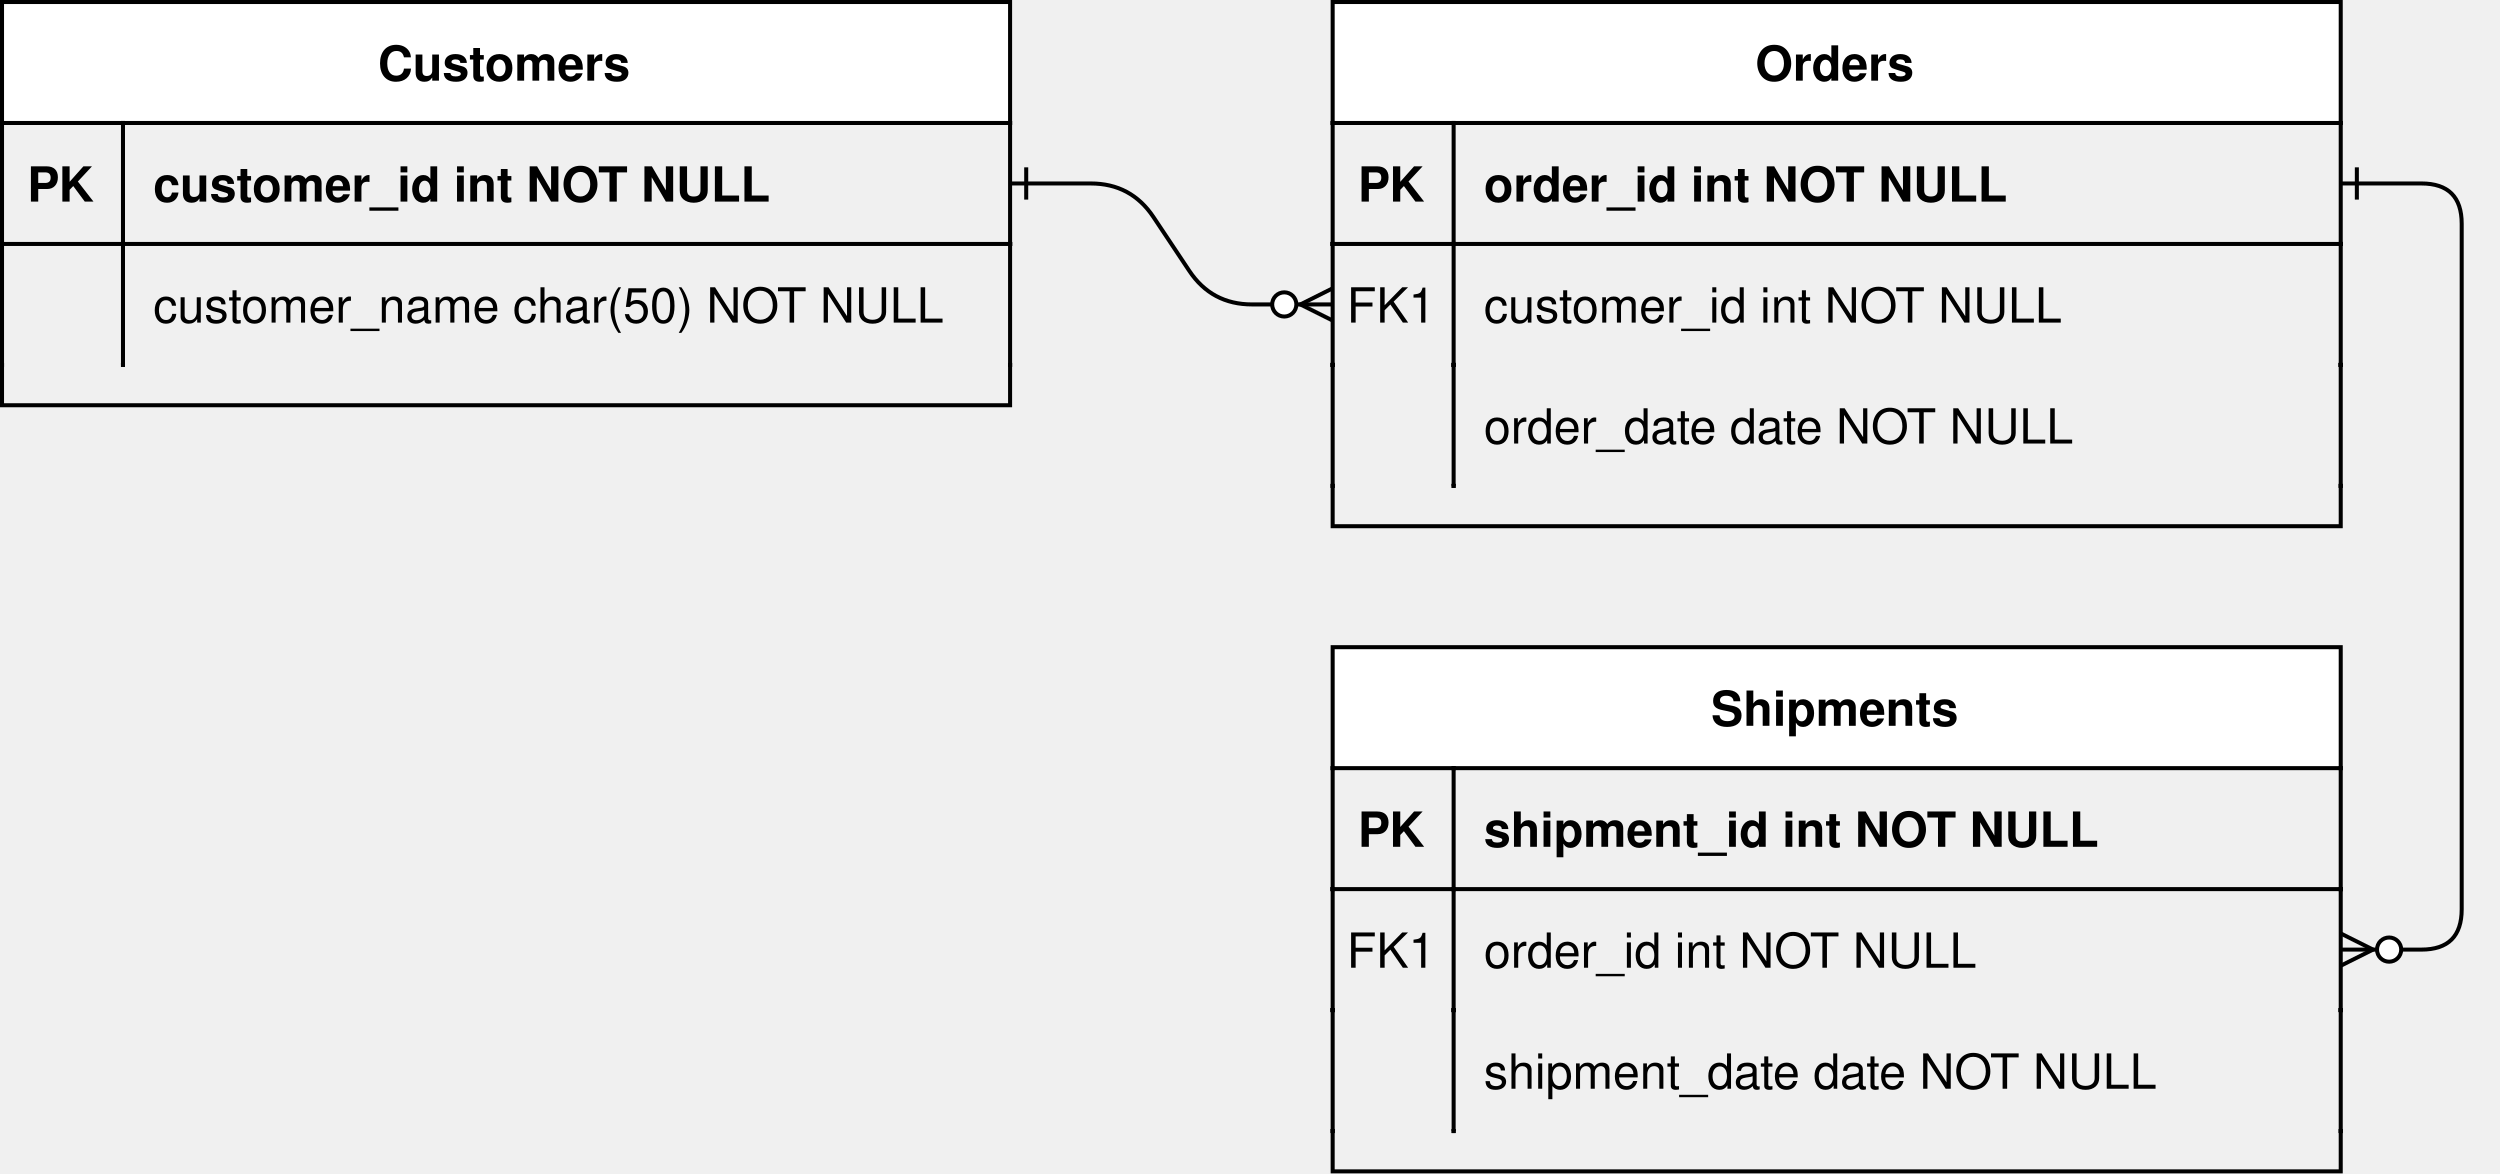
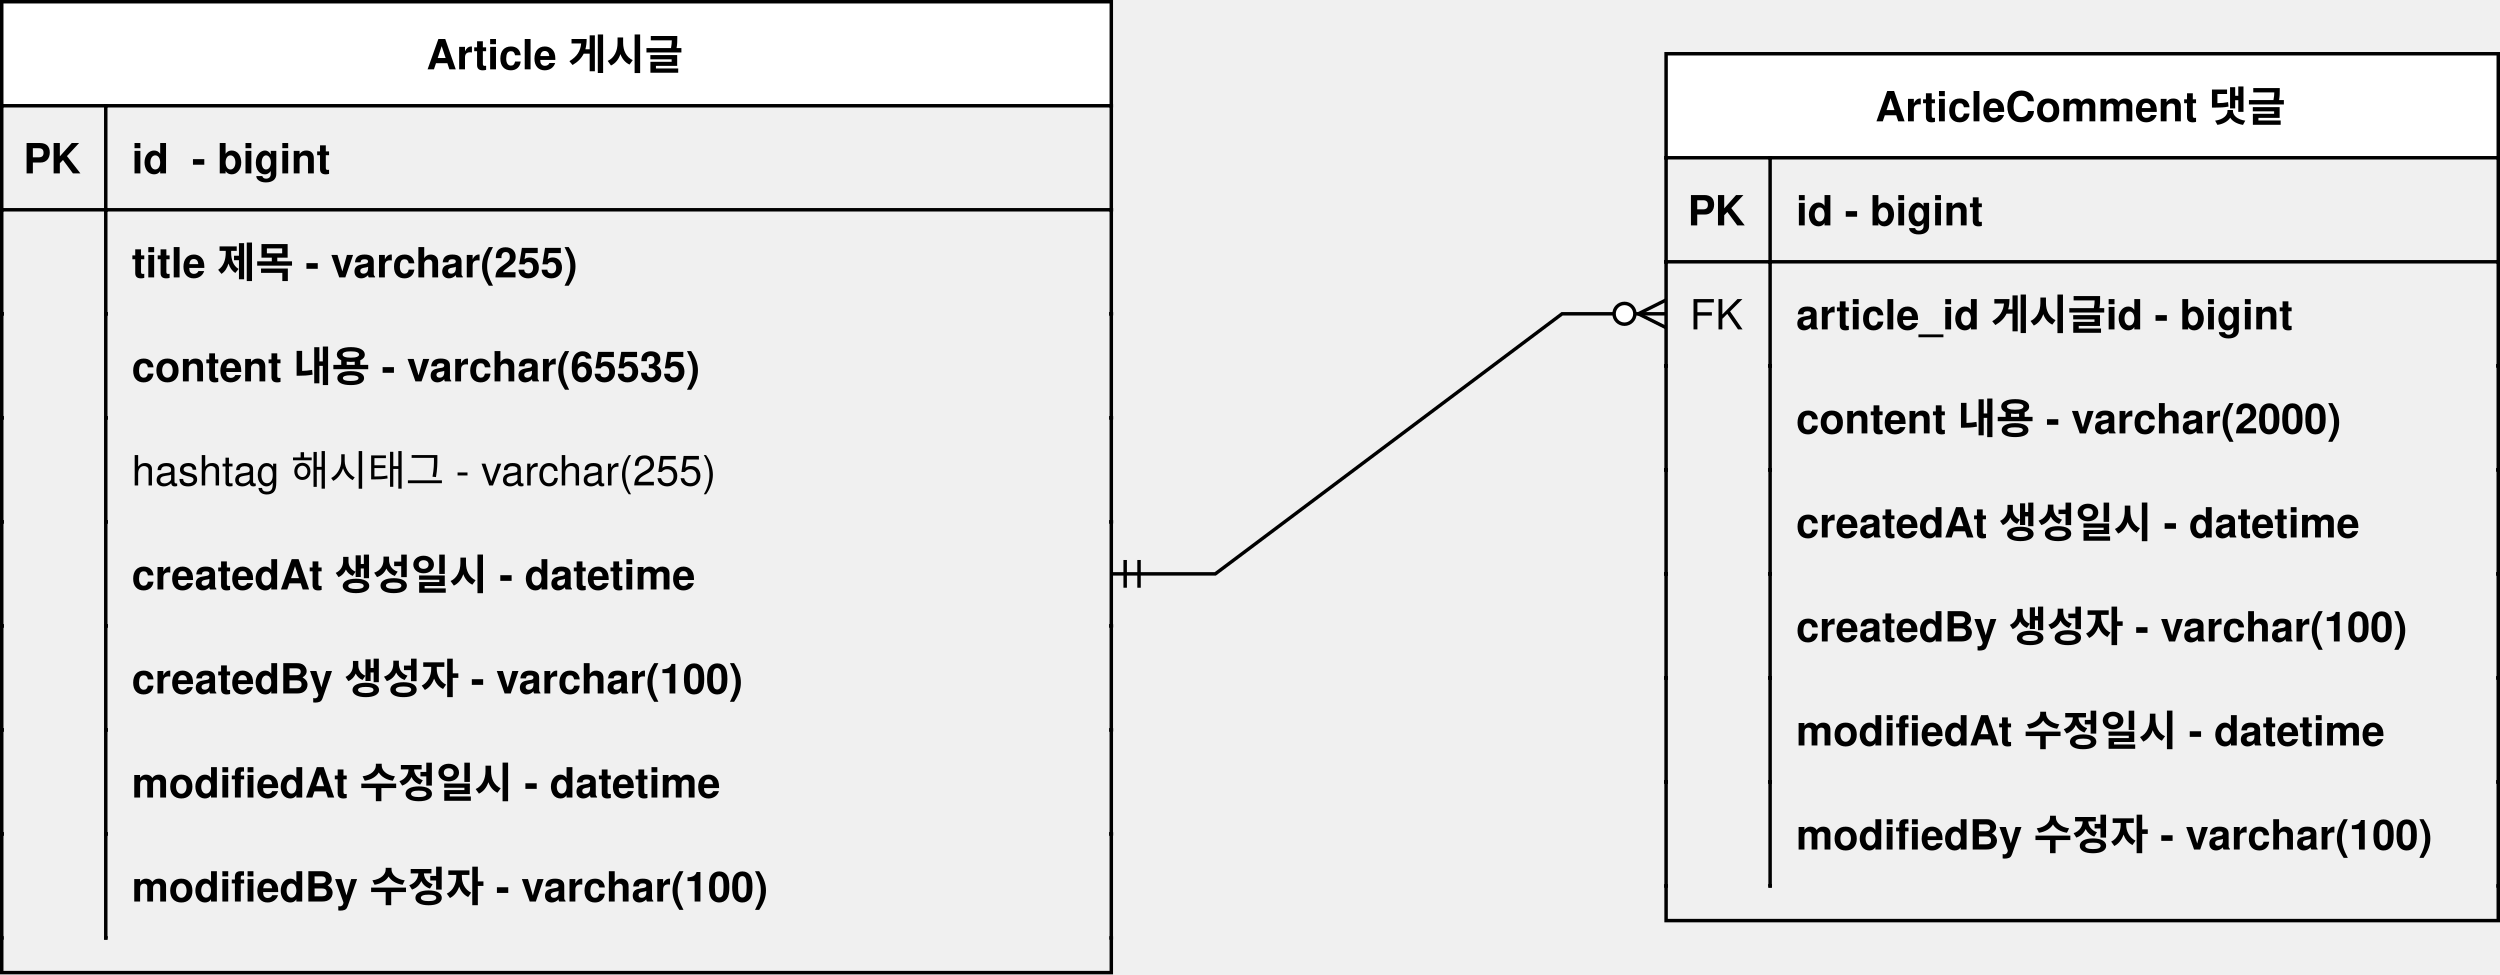
- <svg xmlns="http://www.w3.org/2000/svg" version="1.1" width="620px" height="291px" viewBox="-0.5 -0.5 620 291" content="&lt;mxfile host=&quot;app.diagrams.net&quot; modified=&quot;2023-03-10T07:50:03.618Z&quot; agent=&quot;5.0 (Windows NT 10.0; Win64; x64) AppleWebKit/537.36 (KHTML, like Gecko) Chrome/111.0.0.0 Safari/537.36&quot; etag=&quot;c8zaURQwOANzGvIAUi6J&quot; version=&quot;21.0.6&quot; type=&quot;github&quot;&gt;&lt;diagram id=&quot;R2lEEEUBdFMjLlhIrx00&quot; name=&quot;Page-1&quot;&gt;7Vttb5s6GP01SHcfVoEJSfuxYckmLbmr2m77eOWCA9YIRsZ526+fDTaEOGlhd2m8JlLUwMMTg59zfGyfJpbrz9cfKcziKQlRYgE7XFvuBwsABwCXv4nIpowMbgZlIKI4lEl14AH/RDJoy+gChyhvJDJCEoazZjAgaYoC1ohBSsmqmTYjSfOuGYyQFngIYKJHv+OQxWX02rPr+CeEo1jd2bHllTlUyTKQxzAkq0YIrdmYpEw+4h2ic5iilPErU0h/IGp5o5gx0dNbC4z5ayayryJCogTBDOdXAZnzcJDzlPEMznEiyrzV0FA2xG/njizXp4Sw8mi+9lEisFIwlM80PnC1qgMV7bb4gP9+uZn8sFn6aeV+Y9NpdDd4ei9bWcJkIesra8M2quAo5PWXp/xWmG3uUQIZJumovjJEaXgr0OVJo/ufiJJHMoUp7/wwZ5Cy+hpJZfoY88dzPzgqRZ7b/FzvmnzOnCxogJ7pD+hJSkIaIfZMYl8CHjbYJiv3EZE5YnTDE1Y1xyomxdv8UkFaFGXZZCmUTIqqBqt73BFcEEsOTLcn21HDUlFSNVF2XX5qG+adhno7DfV3GypLozXED7Y6XocKFnVhFHhjlHJbMsoZGEapnt1kgnP9u5TqNxsCtveqlNIZ9YWGiOYar7iiZ+KQwaeCQQUJ5BTmChbwSYlBnHL9LVkSkCSBWY6L9DIS4yScwA1ZMNWQOhvO8BqF9+UMJnI5/ya8sVxSTMwFitXiMkxwlPLjgFNO3HFIUc6fZQJzJjMOknKJKEPrZ1mksPF2QFbDfYtlwNvHMtc+TKgGgl3hcl8WAAUU7zrDMLnnCwWYRgVmTUhEXUNKskc1+kQgE0RDdLRE5VRdFJ8PdZ8kRCCbloJQpBWd84b8xbvr21ee5fEH8Pm5U5/zl0inzCdpzijEBRyIA7VCAqwhI5m8T4Jm6jGoLKY4fiKM8Zn/EKzP0vplrCW2bktoj4ZsT0P27nMXbAnv6ywpVDvGYYjSckiKdSKs8d4D5d76VzXfBWN3ILbEw22NxxYA7mvW39PqT4QQ/sc/5APr1i5V+98vj+Lv18nEqpa6JsGjdLHMHeYZDHAaTcpP9nfw846B39o6OJ7Aa+LZP2el3L8q+zNK2T+1Ug40ZMefnS7gvtJYbAlAvzUAp5LGa63gwSLnfS7VEeyRRuOweFEX/zhYpujgzUUHj6ODN6fWQeUa/ia0ZqngTevyn0oFHd3PK1eIIWSIx+XbWchge7RMkUFH3zk/xDibF6J18To0rwNct5S343kdjr4lPqOpq8Pm2mm/OzPF7XD07fZbsjsq6ho8nekb5FwK4sXz6AqiMbOcvjc+I8nssNzsLpkntz0cfRv+V/seFVcN1kh981yZwmdle3TAyhQpBP9vd3yRQoOdD6BvxQ0cfC3rXxHVXB1U5d23VjxD96MDYsaooW5/+NLDv9gf1tZXOzp/1cM+GmQX+6PlcPz77A/wtu0PYL79AXT746V/ap6T99EBQWOmuIv3cSy9PLn3AXTvw8DB2Lb+5hsfQDc+KnVM4Vys9IMY0n88+93ZLPpNskD4af3jlvKr4PUvktzRLw==&lt;/diagram&gt;&lt;/mxfile&gt;" resource="https://app.diagrams.net/?libs=general;er#Hhyunn12%2Ffc-board%2Ffeature%252F%25238-domain%2Fdoc%2Fproject-board-erd.svg">
+ <svg xmlns="http://www.w3.org/2000/svg" version="1.1" width="721px" height="281px" viewBox="-0.5 -0.5 721 281" content="&lt;mxfile host=&quot;app.diagrams.net&quot; modified=&quot;2023-03-10T08:07:53.089Z&quot; agent=&quot;5.0 (Windows NT 10.0; Win64; x64) AppleWebKit/537.36 (KHTML, like Gecko) Chrome/111.0.0.0 Safari/537.36&quot; etag=&quot;FnQBmvGuiGgSbRqLUfVL&quot; version=&quot;21.0.6&quot; type=&quot;github&quot;&gt;&lt;diagram id=&quot;R2lEEEUBdFMjLlhIrx00&quot; name=&quot;Page-1&quot;&gt;7V1db6M4FP01SLsPrQgfLXkMJJmuttVW7Whm9mnlBodYAzgCN03m168NdkhiSMlA0jRGqmbwxRh8z/E9+MZONNOLll8SMJ89YB+GmqH7S80caobRs0yL/scsq9zSN7ghSJDPKxWGZ/QLcqPOra/Ih+lWRYJxSNB82zjBcQwnZMsGkgS/bVeb4nD7rnMQQMnwPAGhbP2OfDLLrY6tF/Y7iIKZuHNP52ciICpzQzoDPn7bMsElGeOY8Ed8hEkEYhgTeuYBJD9hotmjGSGspwPNGNO/Kat9HWAchBDMUXo9wRE1T1JaZTwFEQqZmzcacnlD9HbmSDO9BGOSH0VLD4YMKwFD/kzjirNrPySs3RoXeFeL1f1PncR3b+Y38vAQPN6+XBlm3swChK/cwYOEoAn1Nm1uNNBcQ3M8beRpjqv1vcziaI7wIFkJWKgz5+yQgBdmclMCEsLZY+rUQPlAAIpp181hLyuHIZinKKueW2Yo9O/BCr8S0ZAouVO0hP5TTh5Wl/LonjbGiqxxBsMzfxh2GoQoiOnxhPqG3dFNYEqf5R6khNeQvccduoAJgcsNE/fmF4gjSJIVrcLP3tj5FXwgmYKCbwUtTUGs2QYlDeE+wHkWrJsu4KMHHMFD0LQkNCuBol0nCIRPdIyCOMgw24aE+dVP8PwrSAJIuGGOEfPoaAHzUZI5H4Whh0PMkI1xDEW1rHe2S/9ofz392tZs+gAeLfeKMv1j1RPi4TglCWUIuxWkQL1BBpZL8JzfJ4RT8RgJ9yY7fsGE0EFXBet+2r8PtkC3Jrjm0bC1JWwf/z4EXUw7Ow2zgDdDvg/jfFCyIA0KxEvALEVg7fVdOHaHYl1ErNqIbEJwIAK8scItB7cGQkr/GBDo4tfYTyVY18/ZAOkbCWla3zO0gZ7/e0VPvqCADZXzw1+E3ryum87BBMXBfX7lzQ5B7KMQZFk5ZI1+q4Sp1dwpGHOrctzXjxn3bz487juNsD3RqK/r/9va/r/4KN+XcCWI8Pduj8V69rrtaoOBNqBVs6C/AMlkBpI/DNv+8wxJcFDoL5m/NKXMJcd9svz+tPB0/3Xsz+Mvf03uxpZz1ZMopGTYl6hRWwkqw37/hGG/FFrj80T9d9xfzdyLDvql3ZazLSwtkmeYWLB3DM21WPjvZ1F//bYvAv+NbZsXE/pb5I1ykV/pRM9RI3/P+OjQLyd6znDA//4QttQM/XJSZwbSGQFBFvqHWt/moZ8n2oeaY4qM+y1Lukti8FlnAa1TR7no36V7jhb9636Ic7To/4nSPb8zhG/VjP5ysmeSQHpHf0B4wodF+2F2YGl05LA5wFBzNz56zVNAPr2IoAieISlONQeooJByKiBWZHQy0L4MOB8tA71mub2z14GcvOoJQU9O7HElcFfVSjDSWMzZevvv6fqnfPtvKxFUwR/1VEDOKXYq0I4KrNc8fpwKNMvznb8KVABw8Sog5/gi7KMp2pwQOFrfER8F2yUTgnVCqJsTVBJJPTmQ84ydHLQkB9aHy0GzxN/5y8GNonIgJ/2EHBSzAlkOslmB9LGA6hODCg6ppwRyzpFv7fBwFG2sOaBMMi9tY8c7zNm/jMC2dnZ2iJ0emyhbJSgb9rEiv5AZNWW9Nq57BkKlrJdFhDJwj7fUS071faKdHb+DiKFo8k8M2pKdHZe4p6NNauyR71678l2nuVNwpcvrHSvil+zpOHHEl9N643OM+A2GsaKJvZJdmiB/6f6PXrd3S3V2/nJkoMEUroo86mlAl8w7lgaUbPA4sQZceC7PUDSXV7Jf87A9HoaudgKvijjKRX9Tni120b+d6F+2yeO04d9sNr07+/Cfk1e98G/KU7tupW/bJFJPCprtCeuk4LAdHyeWgmazvPOXAltRKZBneN1S3xb5o54KNNsb1qnAYRs+TqwC8nKNMxzzDUaxo6YKCBJ1S33bkoMKIiknB1b39U/HkoOynR+nlQOrWfLv7OXAUvQboCw579ct9W2ZQ+opQY1tYtAPoPA5dSsiqycYAoJwPCrO5Mjki3t7tPfujEShli/3g7E/YN/fT4ujp18wwV/xA4hXGl8SXJyLQOz/k9EmYT2GPqcFXCLyQzRGj/9l9mubl4bLjWrDlSjE1DM/NgsbV7FicVlWEtfl3Wd9rqQUN6X4NZnAPc7ls3gihLGqXo0lL+vfItjky9qYZHgstp94DykfcbZMZE13e3vVsr1LxLyn/KqChFJD1k5D1m5DuSukht5nMy0Wv3eQVy9+pMIc/Q8=&lt;/diagram&gt;&lt;/mxfile&gt;" resource="https://app.diagrams.net/#Hhyunn12%2Ffc-board%2Ffeature%252F%25238-domain%2Fdoc%2Fproject-board-erd.svg">
  <defs>
-     <clipPath id="mx-clip-330-30-30-30-0">
-       <rect x="330" y="30" width="30" height="30" />
-     </clipPath>
-     <clipPath id="mx-clip-366-30-214-30-0">
-       <rect x="366" y="30" width="214" height="30" />
-     </clipPath>
-     <clipPath id="mx-clip-330-60-30-30-0">
-       <rect x="330" y="60" width="30" height="30" />
-     </clipPath>
-     <clipPath id="mx-clip-366-60-214-30-0">
-       <rect x="366" y="60" width="214" height="30" />
-     </clipPath>
-     <clipPath id="mx-clip-366-90-214-30-0">
-       <rect x="366" y="90" width="214" height="30" />
-     </clipPath>
-     <clipPath id="mx-clip-330-190-30-30-0">
-       <rect x="330" y="190" width="30" height="30" />
-     </clipPath>
-     <clipPath id="mx-clip-366-190-214-30-0">
-       <rect x="366" y="190" width="214" height="30" />
-     </clipPath>
-     <clipPath id="mx-clip-330-220-30-30-0">
-       <rect x="330" y="220" width="30" height="30" />
-     </clipPath>
-     <clipPath id="mx-clip-366-220-214-30-0">
-       <rect x="366" y="220" width="214" height="30" />
-     </clipPath>
-     <clipPath id="mx-clip-366-250-214-30-0">
-       <rect x="366" y="250" width="214" height="30" />
-     </clipPath>
    <clipPath id="mx-clip-0-30-30-30-0">
      <rect x="0" y="30" width="30" height="30" />
    </clipPath>
-     <clipPath id="mx-clip-36-30-214-30-0">
-       <rect x="36" y="30" width="214" height="30" />
+     <clipPath id="mx-clip-36-30-284-30-0">
+       <rect x="36" y="30" width="284" height="30" />
    </clipPath>
-     <clipPath id="mx-clip-36-60-214-30-0">
-       <rect x="36" y="60" width="214" height="30" />
+     <clipPath id="mx-clip-36-60-284-30-0">
+       <rect x="36" y="60" width="284" height="30" />
+     </clipPath>
+     <clipPath id="mx-clip-36-90-284-30-0">
+       <rect x="36" y="90" width="284" height="30" />
+     </clipPath>
+     <clipPath id="mx-clip-36-120-284-30-0">
+       <rect x="36" y="120" width="284" height="30" />
+     </clipPath>
+     <clipPath id="mx-clip-36-150-284-30-0">
+       <rect x="36" y="150" width="284" height="30" />
+     </clipPath>
+     <clipPath id="mx-clip-36-180-284-30-0">
+       <rect x="36" y="180" width="284" height="30" />
+     </clipPath>
+     <clipPath id="mx-clip-36-210-284-30-0">
+       <rect x="36" y="210" width="284" height="30" />
+     </clipPath>
+     <clipPath id="mx-clip-36-240-284-30-0">
+       <rect x="36" y="240" width="284" height="30" />
+     </clipPath>
+     <clipPath id="mx-clip-480-45-30-30-0">
+       <rect x="480" y="45" width="30" height="30" />
+     </clipPath>
+     <clipPath id="mx-clip-516-45-204-30-0">
+       <rect x="516" y="45" width="204" height="30" />
+     </clipPath>
+     <clipPath id="mx-clip-480-75-30-30-0">
+       <rect x="480" y="75" width="30" height="30" />
+     </clipPath>
+     <clipPath id="mx-clip-516-75-204-30-0">
+       <rect x="516" y="75" width="204" height="30" />
+     </clipPath>
+     <clipPath id="mx-clip-516-105-204-30-0">
+       <rect x="516" y="105" width="204" height="30" />
+     </clipPath>
+     <clipPath id="mx-clip-516-135-204-30-0">
+       <rect x="516" y="135" width="204" height="30" />
+     </clipPath>
+     <clipPath id="mx-clip-516-165-204-30-0">
+       <rect x="516" y="165" width="204" height="30" />
+     </clipPath>
+     <clipPath id="mx-clip-516-195-204-30-0">
+       <rect x="516" y="195" width="204" height="30" />
+     </clipPath>
+     <clipPath id="mx-clip-516-225-204-30-0">
+       <rect x="516" y="225" width="204" height="30" />
    </clipPath>
  </defs>
  <g>
-     <path d="M 250 45 L 270 45 Q 280 45 285.55 53.32 L 294.45 66.68 Q 300 75 310 75 L 330 75" fill="none" stroke="rgb(0, 0, 0)" stroke-miterlimit="10" pointer-events="stroke" />
-     <path d="M 254 41 L 254 49" fill="none" stroke="rgb(0, 0, 0)" stroke-miterlimit="10" pointer-events="all" />
-     <ellipse cx="318" cy="75" rx="3" ry="3" fill="#ffffff" stroke="rgb(0, 0, 0)" pointer-events="all" />
-     <path d="M 330 71 L 322 75 L 330 79" fill="none" stroke="rgb(0, 0, 0)" stroke-miterlimit="10" pointer-events="all" />
-     <path d="M 580 45 L 600 45 Q 610 45 610 55 L 610 225 Q 610 235 600 235 L 580 235" fill="none" stroke="rgb(0, 0, 0)" stroke-miterlimit="10" pointer-events="stroke" />
-     <path d="M 584 41 L 584 49" fill="none" stroke="rgb(0, 0, 0)" stroke-miterlimit="10" pointer-events="all" />
-     <ellipse cx="592" cy="235" rx="3" ry="3" fill="#ffffff" stroke="rgb(0, 0, 0)" pointer-events="all" />
-     <path d="M 580 239 L 588 235 L 580 231" fill="none" stroke="rgb(0, 0, 0)" stroke-miterlimit="10" pointer-events="all" />
-     <path d="M 330 30 L 330 0 L 580 0 L 580 30" fill="rgb(255, 255, 255)" stroke="rgb(0, 0, 0)" stroke-miterlimit="10" pointer-events="all" />
-     <path d="M 330 30 L 330 130 L 580 130 L 580 30" fill="none" stroke="rgb(0, 0, 0)" stroke-miterlimit="10" pointer-events="none" />
-     <path d="M 330 30 L 580 30" fill="none" stroke="rgb(0, 0, 0)" stroke-miterlimit="10" pointer-events="none" />
-     <path d="M 360 30 L 360 60 L 360 90 L 360 120" fill="none" stroke="rgb(0, 0, 0)" stroke-miterlimit="10" pointer-events="none" />
+     <path d="M 0 30 L 0 0 L 320 0 L 320 30" fill="rgb(255, 255, 255)" stroke="rgb(0, 0, 0)" stroke-miterlimit="10" pointer-events="all" />
+     <path d="M 0 30 L 0 280 L 320 280 L 320 30" fill="none" stroke="rgb(0, 0, 0)" stroke-miterlimit="10" pointer-events="none" />
+     <path d="M 0 30 L 320 30" fill="none" stroke="rgb(0, 0, 0)" stroke-miterlimit="10" pointer-events="none" />
+     <path d="M 30 30 L 30 60 L 30 90 L 30 120 L 30 150 L 30 180 L 30 210 L 30 240 L 30 270" fill="none" stroke="rgb(0, 0, 0)" stroke-miterlimit="10" pointer-events="none" />
    <g fill="rgb(0, 0, 0)" font-family="Helvetica" font-weight="bold" pointer-events="none" text-anchor="middle" font-size="12px">
-       <text x="454.5" y="19.5">Orders</text>
+       <text x="159.5" y="19.5">Article 게시글</text>
    </g>
-     <path d="M 330 30 M 580 30 M 580 60 L 330 60" fill="none" stroke="rgb(0, 0, 0)" stroke-linecap="square" stroke-miterlimit="10" pointer-events="none" />
-     <path d="M 330 30 M 360 30 M 360 60 M 330 60" fill="none" stroke="rgb(0, 0, 0)" stroke-linecap="square" stroke-miterlimit="10" pointer-events="none" />
-     <g fill="rgb(0, 0, 0)" font-family="Helvetica" font-weight="bold" pointer-events="none" clip-path="url(#mx-clip-330-30-30-30-0)" text-anchor="middle" font-size="12px">
-       <text x="344.5" y="49.5">PK</text>
-     </g>
-     <path d="M 360 30 M 580 30 M 580 60 M 360 60" fill="none" stroke="rgb(0, 0, 0)" stroke-linecap="square" stroke-miterlimit="10" pointer-events="none" />
-     <g fill="rgb(0, 0, 0)" font-family="Helvetica" font-weight="bold" text-decoration="underline" pointer-events="none" clip-path="url(#mx-clip-366-30-214-30-0)" font-size="12px">
-       <text x="367.5" y="49.5">order_id int NOT NULL </text>
-     </g>
-     <path d="M 330 60 M 580 60 M 580 90 M 330 90" fill="none" stroke="rgb(0, 0, 0)" stroke-linecap="square" stroke-miterlimit="10" pointer-events="none" />
-     <path d="M 330 60 M 360 60 M 360 90 M 330 90" fill="none" stroke="rgb(0, 0, 0)" stroke-linecap="square" stroke-miterlimit="10" pointer-events="none" />
-     <g fill="rgb(0, 0, 0)" font-family="Helvetica" pointer-events="none" clip-path="url(#mx-clip-330-60-30-30-0)" text-anchor="middle" font-size="12px">
-       <text x="344.5" y="79.5">FK1</text>
-     </g>
-     <path d="M 360 60 M 580 60 M 580 90 M 360 90" fill="none" stroke="rgb(0, 0, 0)" stroke-linecap="square" stroke-miterlimit="10" pointer-events="none" />
-     <g fill="rgb(0, 0, 0)" font-family="Helvetica" pointer-events="none" clip-path="url(#mx-clip-366-60-214-30-0)" font-size="12px">
-       <text x="367.5" y="79.5">customer_id int NOT NULL</text>
-     </g>
-     <path d="M 330 90 M 580 90 M 580 120 M 330 120" fill="none" stroke="rgb(0, 0, 0)" stroke-linecap="square" stroke-miterlimit="10" pointer-events="none" />
-     <path d="M 330 90 M 360 90 M 360 120 M 330 120" fill="none" stroke="rgb(0, 0, 0)" stroke-linecap="square" stroke-miterlimit="10" pointer-events="none" />
-     <path d="M 360 90 M 580 90 M 580 120 M 360 120" fill="none" stroke="rgb(0, 0, 0)" stroke-linecap="square" stroke-miterlimit="10" pointer-events="none" />
-     <g fill="rgb(0, 0, 0)" font-family="Helvetica" pointer-events="none" clip-path="url(#mx-clip-366-90-214-30-0)" font-size="12px">
-       <text x="367.5" y="109.5">order_date date NOT NULL</text>
-     </g>
-     <path d="M 330 190 L 330 160 L 580 160 L 580 190" fill="rgb(255, 255, 255)" stroke="rgb(0, 0, 0)" stroke-miterlimit="10" pointer-events="none" />
-     <path d="M 330 190 L 330 290 L 580 290 L 580 190" fill="none" stroke="rgb(0, 0, 0)" stroke-miterlimit="10" pointer-events="none" />
-     <path d="M 330 190 L 580 190" fill="none" stroke="rgb(0, 0, 0)" stroke-miterlimit="10" pointer-events="none" />
-     <path d="M 360 190 L 360 220 L 360 250 L 360 280" fill="none" stroke="rgb(0, 0, 0)" stroke-miterlimit="10" pointer-events="none" />
-     <g fill="rgb(0, 0, 0)" font-family="Helvetica" font-weight="bold" pointer-events="none" text-anchor="middle" font-size="12px">
-       <text x="454.5" y="179.5">Shipments</text>
-     </g>
-     <path d="M 330 190 M 580 190 M 580 220 L 330 220" fill="none" stroke="rgb(0, 0, 0)" stroke-linecap="square" stroke-miterlimit="10" pointer-events="none" />
-     <path d="M 330 190 M 360 190 M 360 220 M 330 220" fill="none" stroke="rgb(0, 0, 0)" stroke-linecap="square" stroke-miterlimit="10" pointer-events="none" />
-     <g fill="rgb(0, 0, 0)" font-family="Helvetica" font-weight="bold" pointer-events="none" clip-path="url(#mx-clip-330-190-30-30-0)" text-anchor="middle" font-size="12px">
-       <text x="344.5" y="209.5">PK</text>
-     </g>
-     <path d="M 360 190 M 580 190 M 580 220 M 360 220" fill="none" stroke="rgb(0, 0, 0)" stroke-linecap="square" stroke-miterlimit="10" pointer-events="none" />
-     <g fill="rgb(0, 0, 0)" font-family="Helvetica" font-weight="bold" text-decoration="underline" pointer-events="none" clip-path="url(#mx-clip-366-190-214-30-0)" font-size="12px">
-       <text x="367.5" y="209.5">shipment_id int NOT NULL </text>
-     </g>
-     <path d="M 330 220 M 580 220 M 580 250 M 330 250" fill="none" stroke="rgb(0, 0, 0)" stroke-linecap="square" stroke-miterlimit="10" pointer-events="none" />
-     <path d="M 330 220 M 360 220 M 360 250 M 330 250" fill="none" stroke="rgb(0, 0, 0)" stroke-linecap="square" stroke-miterlimit="10" pointer-events="none" />
-     <g fill="rgb(0, 0, 0)" font-family="Helvetica" pointer-events="none" clip-path="url(#mx-clip-330-220-30-30-0)" text-anchor="middle" font-size="12px">
-       <text x="344.5" y="239.5">FK1</text>
-     </g>
-     <path d="M 360 220 M 580 220 M 580 250 M 360 250" fill="none" stroke="rgb(0, 0, 0)" stroke-linecap="square" stroke-miterlimit="10" pointer-events="none" />
-     <g fill="rgb(0, 0, 0)" font-family="Helvetica" pointer-events="none" clip-path="url(#mx-clip-366-220-214-30-0)" font-size="12px">
-       <text x="367.5" y="239.5">order_id int NOT NULL</text>
-     </g>
-     <path d="M 330 250 M 580 250 M 580 280 M 330 280" fill="none" stroke="rgb(0, 0, 0)" stroke-linecap="square" stroke-miterlimit="10" pointer-events="none" />
-     <path d="M 330 250 M 360 250 M 360 280 M 330 280" fill="none" stroke="rgb(0, 0, 0)" stroke-linecap="square" stroke-miterlimit="10" pointer-events="none" />
-     <path d="M 360 250 M 580 250 M 580 280 M 360 280" fill="none" stroke="rgb(0, 0, 0)" stroke-linecap="square" stroke-miterlimit="10" pointer-events="none" />
-     <g fill="rgb(0, 0, 0)" font-family="Helvetica" pointer-events="none" clip-path="url(#mx-clip-366-250-214-30-0)" font-size="12px">
-       <text x="367.5" y="269.5">shipment_date date NOT NULL</text>
-     </g>
-     <path d="M 0 30 L 0 0 L 250 0 L 250 30" fill="rgb(255, 255, 255)" stroke="rgb(0, 0, 0)" stroke-miterlimit="10" pointer-events="none" />
-     <path d="M 0 30 L 0 100 L 250 100 L 250 30" fill="none" stroke="rgb(0, 0, 0)" stroke-miterlimit="10" pointer-events="none" />
-     <path d="M 0 30 L 250 30" fill="none" stroke="rgb(0, 0, 0)" stroke-miterlimit="10" pointer-events="none" />
-     <path d="M 30 30 L 30 60 L 30 90" fill="none" stroke="rgb(0, 0, 0)" stroke-miterlimit="10" pointer-events="none" />
-     <g fill="rgb(0, 0, 0)" font-family="Helvetica" font-weight="bold" pointer-events="none" text-anchor="middle" font-size="12px">
-       <text x="124.5" y="19.5">Customers</text>
-     </g>
-     <path d="M 0 30 M 250 30 M 250 60 L 0 60" fill="none" stroke="rgb(0, 0, 0)" stroke-linecap="square" stroke-miterlimit="10" pointer-events="none" />
+     <path d="M 0 30 M 320 30 M 320 60 L 0 60" fill="none" stroke="rgb(0, 0, 0)" stroke-linecap="square" stroke-miterlimit="10" pointer-events="none" />
    <path d="M 0 30 M 30 30 M 30 60 M 0 60" fill="none" stroke="rgb(0, 0, 0)" stroke-linecap="square" stroke-miterlimit="10" pointer-events="none" />
    <g fill="rgb(0, 0, 0)" font-family="Helvetica" font-weight="bold" pointer-events="none" clip-path="url(#mx-clip-0-30-30-30-0)" text-anchor="middle" font-size="12px">
      <text x="14.5" y="49.5">PK</text>
    </g>
-     <path d="M 30 30 M 250 30 M 250 60 M 30 60" fill="none" stroke="rgb(0, 0, 0)" stroke-linecap="square" stroke-miterlimit="10" pointer-events="none" />
-     <g fill="rgb(0, 0, 0)" font-family="Helvetica" font-weight="bold" text-decoration="underline" pointer-events="none" clip-path="url(#mx-clip-36-30-214-30-0)" font-size="12px">
-       <text x="37.5" y="49.5">customer_id int NOT NULL </text>
+     <path d="M 30 30 M 320 30 M 320 60 M 30 60" fill="none" stroke="rgb(0, 0, 0)" stroke-linecap="square" stroke-miterlimit="10" pointer-events="none" />
+     <g fill="rgb(0, 0, 0)" font-family="Helvetica" font-weight="bold" text-decoration="underline" pointer-events="none" clip-path="url(#mx-clip-36-30-284-30-0)" font-size="12px">
+       <text x="37.5" y="49.5">id  - bigint</text>
    </g>
-     <path d="M 0 60 M 250 60 M 250 90 M 0 90" fill="none" stroke="rgb(0, 0, 0)" stroke-linecap="square" stroke-miterlimit="10" pointer-events="none" />
+     <path d="M 0 60 M 320 60 M 320 90 M 0 90" fill="none" stroke="rgb(0, 0, 0)" stroke-linecap="square" stroke-miterlimit="10" pointer-events="none" />
    <path d="M 0 60 M 30 60 M 30 90 M 0 90" fill="none" stroke="rgb(0, 0, 0)" stroke-linecap="square" stroke-miterlimit="10" pointer-events="none" />
-     <path d="M 30 60 M 250 60 M 250 90 M 30 90" fill="none" stroke="rgb(0, 0, 0)" stroke-linecap="square" stroke-miterlimit="10" pointer-events="none" />
-     <g fill="rgb(0, 0, 0)" font-family="Helvetica" pointer-events="none" clip-path="url(#mx-clip-36-60-214-30-0)" font-size="12px">
-       <text x="37.5" y="79.5">customer_name char(50) NOT NULL</text>
+     <path d="M 30 60 M 320 60 M 320 90 M 30 90" fill="none" stroke="rgb(0, 0, 0)" stroke-linecap="square" stroke-miterlimit="10" pointer-events="none" />
+     <g fill="rgb(0, 0, 0)" font-family="Helvetica" font-weight="bold" pointer-events="none" clip-path="url(#mx-clip-36-60-284-30-0)" font-size="12px">
+       <text x="37.5" y="79.5">title 제목 - varchar(255)</text>
    </g>
+     <path d="M 0 90 M 320 90 M 320 120 M 0 120" fill="none" stroke="rgb(0, 0, 0)" stroke-linecap="square" stroke-miterlimit="10" pointer-events="none" />
+     <path d="M 0 90 M 30 90 M 30 120 M 0 120" fill="none" stroke="rgb(0, 0, 0)" stroke-linecap="square" stroke-miterlimit="10" pointer-events="none" />
+     <path d="M 30 90 M 320 90 M 320 120 M 30 120" fill="none" stroke="rgb(0, 0, 0)" stroke-linecap="square" stroke-miterlimit="10" pointer-events="none" />
+     <g fill="rgb(0, 0, 0)" font-family="Helvetica" font-weight="bold" pointer-events="none" clip-path="url(#mx-clip-36-90-284-30-0)" font-size="12px">
+       <text x="37.5" y="109.5">content 내용 - varchar(65535)</text>
+     </g>
+     <path d="M 0 120 M 320 120 M 320 150 M 0 150" fill="none" stroke="rgb(0, 0, 0)" stroke-linecap="square" stroke-miterlimit="10" pointer-events="none" />
+     <path d="M 0 120 M 30 120 M 30 150 M 0 150" fill="none" stroke="rgb(0, 0, 0)" stroke-linecap="square" stroke-miterlimit="10" pointer-events="none" />
+     <path d="M 30 120 M 320 120 M 320 150 M 30 150" fill="none" stroke="rgb(0, 0, 0)" stroke-linecap="square" stroke-miterlimit="10" pointer-events="none" />
+     <g fill="rgb(0, 0, 0)" font-family="Helvetica" pointer-events="none" clip-path="url(#mx-clip-36-120-284-30-0)" font-size="12px">
+       <text x="37.5" y="139.5">hashtag 해시태그 - varchar(255)</text>
+     </g>
+     <path d="M 0 150 M 320 150 M 320 180 M 0 180" fill="none" stroke="rgb(0, 0, 0)" stroke-linecap="square" stroke-miterlimit="10" pointer-events="none" />
+     <path d="M 0 150 M 30 150 M 30 180 M 0 180" fill="none" stroke="rgb(0, 0, 0)" stroke-linecap="square" stroke-miterlimit="10" pointer-events="none" />
+     <path d="M 30 150 M 320 150 M 320 180 M 30 180" fill="none" stroke="rgb(0, 0, 0)" stroke-linecap="square" stroke-miterlimit="10" pointer-events="none" />
+     <g fill="rgb(0, 0, 0)" font-family="Helvetica" font-weight="bold" pointer-events="none" clip-path="url(#mx-clip-36-150-284-30-0)" font-size="12px">
+       <text x="37.5" y="169.5">createdAt 생성일시 - datetime</text>
+     </g>
+     <path d="M 0 180 M 320 180 M 320 210 M 0 210" fill="none" stroke="rgb(0, 0, 0)" stroke-linecap="square" stroke-miterlimit="10" pointer-events="none" />
+     <path d="M 0 180 M 30 180 M 30 210 M 0 210" fill="none" stroke="rgb(0, 0, 0)" stroke-linecap="square" stroke-miterlimit="10" pointer-events="none" />
+     <path d="M 30 180 M 320 180 M 320 210 M 30 210" fill="none" stroke="rgb(0, 0, 0)" stroke-linecap="square" stroke-miterlimit="10" pointer-events="none" />
+     <g fill="rgb(0, 0, 0)" font-family="Helvetica" font-weight="bold" pointer-events="none" clip-path="url(#mx-clip-36-180-284-30-0)" font-size="12px">
+       <text x="37.5" y="199.5">createdBy 생성자 - varchar(100)</text>
+     </g>
+     <path d="M 0 210 M 320 210 M 320 240 M 0 240" fill="none" stroke="rgb(0, 0, 0)" stroke-linecap="square" stroke-miterlimit="10" pointer-events="none" />
+     <path d="M 0 210 M 30 210 M 30 240 M 0 240" fill="none" stroke="rgb(0, 0, 0)" stroke-linecap="square" stroke-miterlimit="10" pointer-events="none" />
+     <path d="M 30 210 M 320 210 M 320 240 M 30 240" fill="none" stroke="rgb(0, 0, 0)" stroke-linecap="square" stroke-miterlimit="10" pointer-events="none" />
+     <g fill="rgb(0, 0, 0)" font-family="Helvetica" font-weight="bold" pointer-events="none" clip-path="url(#mx-clip-36-210-284-30-0)" font-size="12px">
+       <text x="37.5" y="229.5">modifiedAt 수정일시 - datetime</text>
+     </g>
+     <path d="M 0 240 M 320 240 M 320 270 M 0 270" fill="none" stroke="rgb(0, 0, 0)" stroke-linecap="square" stroke-miterlimit="10" pointer-events="none" />
+     <path d="M 0 240 M 30 240 M 30 270 M 0 270" fill="none" stroke="rgb(0, 0, 0)" stroke-linecap="square" stroke-miterlimit="10" pointer-events="none" />
+     <path d="M 30 240 M 320 240 M 320 270 M 30 270" fill="none" stroke="rgb(0, 0, 0)" stroke-linecap="square" stroke-miterlimit="10" pointer-events="none" />
+     <g fill="rgb(0, 0, 0)" font-family="Helvetica" font-weight="bold" pointer-events="none" clip-path="url(#mx-clip-36-240-284-30-0)" font-size="12px">
+       <text x="37.5" y="259.5">modifiedBy 수정자 - varchar(100)</text>
+     </g>
+     <path d="M 480 45 L 480 15 L 720 15 L 720 45" fill="rgb(255, 255, 255)" stroke="rgb(0, 0, 0)" stroke-miterlimit="10" pointer-events="none" />
+     <path d="M 480 45 L 480 265 L 720 265 L 720 45" fill="none" stroke="rgb(0, 0, 0)" stroke-miterlimit="10" pointer-events="none" />
+     <path d="M 480 45 L 720 45" fill="none" stroke="rgb(0, 0, 0)" stroke-miterlimit="10" pointer-events="none" />
+     <path d="M 510 45 L 510 75 L 510 105 L 510 135 L 510 165 L 510 195 L 510 225 L 510 255" fill="none" stroke="rgb(0, 0, 0)" stroke-miterlimit="10" pointer-events="none" />
+     <g fill="rgb(0, 0, 0)" font-family="Helvetica" font-weight="bold" pointer-events="none" text-anchor="middle" font-size="12px">
+       <text x="599.5" y="34.5">ArticleComment 댓글</text>
+     </g>
+     <path d="M 480 45 M 720 45 M 720 75 L 480 75" fill="none" stroke="rgb(0, 0, 0)" stroke-linecap="square" stroke-miterlimit="10" pointer-events="none" />
+     <path d="M 480 45 M 510 45 M 510 75 M 480 75" fill="none" stroke="rgb(0, 0, 0)" stroke-linecap="square" stroke-miterlimit="10" pointer-events="none" />
+     <g fill="rgb(0, 0, 0)" font-family="Helvetica" font-weight="bold" pointer-events="none" clip-path="url(#mx-clip-480-45-30-30-0)" text-anchor="middle" font-size="12px">
+       <text x="494.5" y="64.5">PK</text>
+     </g>
+     <path d="M 510 45 M 720 45 M 720 75 M 510 75" fill="none" stroke="rgb(0, 0, 0)" stroke-linecap="square" stroke-miterlimit="10" pointer-events="none" />
+     <g fill="rgb(0, 0, 0)" font-family="Helvetica" font-weight="bold" text-decoration="underline" pointer-events="none" clip-path="url(#mx-clip-516-45-204-30-0)" font-size="12px">
+       <text x="517.5" y="64.5">id - bigint</text>
+     </g>
+     <path d="M 480 75 M 720 75 M 720 105 M 480 105" fill="none" stroke="rgb(0, 0, 0)" stroke-linecap="square" stroke-miterlimit="10" pointer-events="none" />
+     <path d="M 480 75 M 510 75 M 510 105 M 480 105" fill="none" stroke="rgb(0, 0, 0)" stroke-linecap="square" stroke-miterlimit="10" pointer-events="none" />
+     <g fill="rgb(0, 0, 0)" font-family="Helvetica" pointer-events="none" clip-path="url(#mx-clip-480-75-30-30-0)" text-anchor="middle" font-size="12px">
+       <text x="494.5" y="94.5">FK</text>
+     </g>
+     <path d="M 510 75 M 720 75 M 720 105 M 510 105" fill="none" stroke="rgb(0, 0, 0)" stroke-linecap="square" stroke-miterlimit="10" pointer-events="none" />
+     <g fill="rgb(0, 0, 0)" font-family="Helvetica" font-weight="bold" pointer-events="none" clip-path="url(#mx-clip-516-75-204-30-0)" font-size="12px">
+       <text x="517.5" y="94.5">article_id 게시글id - bigint</text>
+     </g>
+     <path d="M 480 105 M 720 105 M 720 135 M 480 135" fill="none" stroke="rgb(0, 0, 0)" stroke-linecap="square" stroke-miterlimit="10" pointer-events="none" />
+     <path d="M 480 105 M 510 105 M 510 135 M 480 135" fill="none" stroke="rgb(0, 0, 0)" stroke-linecap="square" stroke-miterlimit="10" pointer-events="none" />
+     <path d="M 510 105 M 720 105 M 720 135 M 510 135" fill="none" stroke="rgb(0, 0, 0)" stroke-linecap="square" stroke-miterlimit="10" pointer-events="none" />
+     <g fill="rgb(0, 0, 0)" font-family="Helvetica" font-weight="bold" pointer-events="none" clip-path="url(#mx-clip-516-105-204-30-0)" font-size="12px">
+       <text x="517.5" y="124.5">content 내용 - varchar(2000)</text>
+     </g>
+     <path d="M 480 135 M 720 135 M 720 165 M 480 165" fill="none" stroke="rgb(0, 0, 0)" stroke-linecap="square" stroke-miterlimit="10" pointer-events="none" />
+     <path d="M 480 135 M 510 135 M 510 165 M 480 165" fill="none" stroke="rgb(0, 0, 0)" stroke-linecap="square" stroke-miterlimit="10" pointer-events="none" />
+     <path d="M 510 135 M 720 135 M 720 165 M 510 165" fill="none" stroke="rgb(0, 0, 0)" stroke-linecap="square" stroke-miterlimit="10" pointer-events="none" />
+     <g fill="rgb(0, 0, 0)" font-family="Helvetica" font-weight="bold" pointer-events="none" clip-path="url(#mx-clip-516-135-204-30-0)" font-size="12px">
+       <text x="517.5" y="154.5">createdAt 생성일시 - datetime</text>
+     </g>
+     <path d="M 480 165 M 720 165 M 720 195 M 480 195" fill="none" stroke="rgb(0, 0, 0)" stroke-linecap="square" stroke-miterlimit="10" pointer-events="none" />
+     <path d="M 480 165 M 510 165 M 510 195 M 480 195" fill="none" stroke="rgb(0, 0, 0)" stroke-linecap="square" stroke-miterlimit="10" pointer-events="none" />
+     <path d="M 510 165 M 720 165 M 720 195 M 510 195" fill="none" stroke="rgb(0, 0, 0)" stroke-linecap="square" stroke-miterlimit="10" pointer-events="none" />
+     <g fill="rgb(0, 0, 0)" font-family="Helvetica" font-weight="bold" pointer-events="none" clip-path="url(#mx-clip-516-165-204-30-0)" font-size="12px">
+       <text x="517.5" y="184.5">createdBy 생성자 - varchar(100)</text>
+     </g>
+     <path d="M 480 195 M 720 195 M 720 225 M 480 225" fill="none" stroke="rgb(0, 0, 0)" stroke-linecap="square" stroke-miterlimit="10" pointer-events="none" />
+     <path d="M 480 195 M 510 195 M 510 225 M 480 225" fill="none" stroke="rgb(0, 0, 0)" stroke-linecap="square" stroke-miterlimit="10" pointer-events="none" />
+     <path d="M 510 195 M 720 195 M 720 225 M 510 225" fill="none" stroke="rgb(0, 0, 0)" stroke-linecap="square" stroke-miterlimit="10" pointer-events="none" />
+     <g fill="rgb(0, 0, 0)" font-family="Helvetica" font-weight="bold" pointer-events="none" clip-path="url(#mx-clip-516-195-204-30-0)" font-size="12px">
+       <text x="517.5" y="214.5">modifiedAt 수정일시 - datetime</text>
+     </g>
+     <path d="M 480 225 M 720 225 M 720 255 M 480 255" fill="none" stroke="rgb(0, 0, 0)" stroke-linecap="square" stroke-miterlimit="10" pointer-events="none" />
+     <path d="M 480 225 M 510 225 M 510 255 M 480 255" fill="none" stroke="rgb(0, 0, 0)" stroke-linecap="square" stroke-miterlimit="10" pointer-events="none" />
+     <path d="M 510 225 M 720 225 M 720 255 M 510 255" fill="none" stroke="rgb(0, 0, 0)" stroke-linecap="square" stroke-miterlimit="10" pointer-events="none" />
+     <g fill="rgb(0, 0, 0)" font-family="Helvetica" font-weight="bold" pointer-events="none" clip-path="url(#mx-clip-516-225-204-30-0)" font-size="12px">
+       <text x="517.5" y="244.5">modifiedBy 수정자 - varchar(100)</text>
+     </g>
+     <path d="M 320 165 L 350 165 L 450 90 L 480 90" fill="none" stroke="rgb(0, 0, 0)" stroke-miterlimit="10" pointer-events="none" />
+     <path d="M 324 161 L 324 169 M 328 161 L 328 169" fill="none" stroke="rgb(0, 0, 0)" stroke-miterlimit="10" pointer-events="none" />
+     <ellipse cx="468" cy="90" rx="3" ry="3" fill="#ffffff" stroke="rgb(0, 0, 0)" pointer-events="none" />
+     <path d="M 480 86 L 472 90 L 480 94" fill="none" stroke="rgb(0, 0, 0)" stroke-miterlimit="10" pointer-events="none" />
  </g>
</svg>
